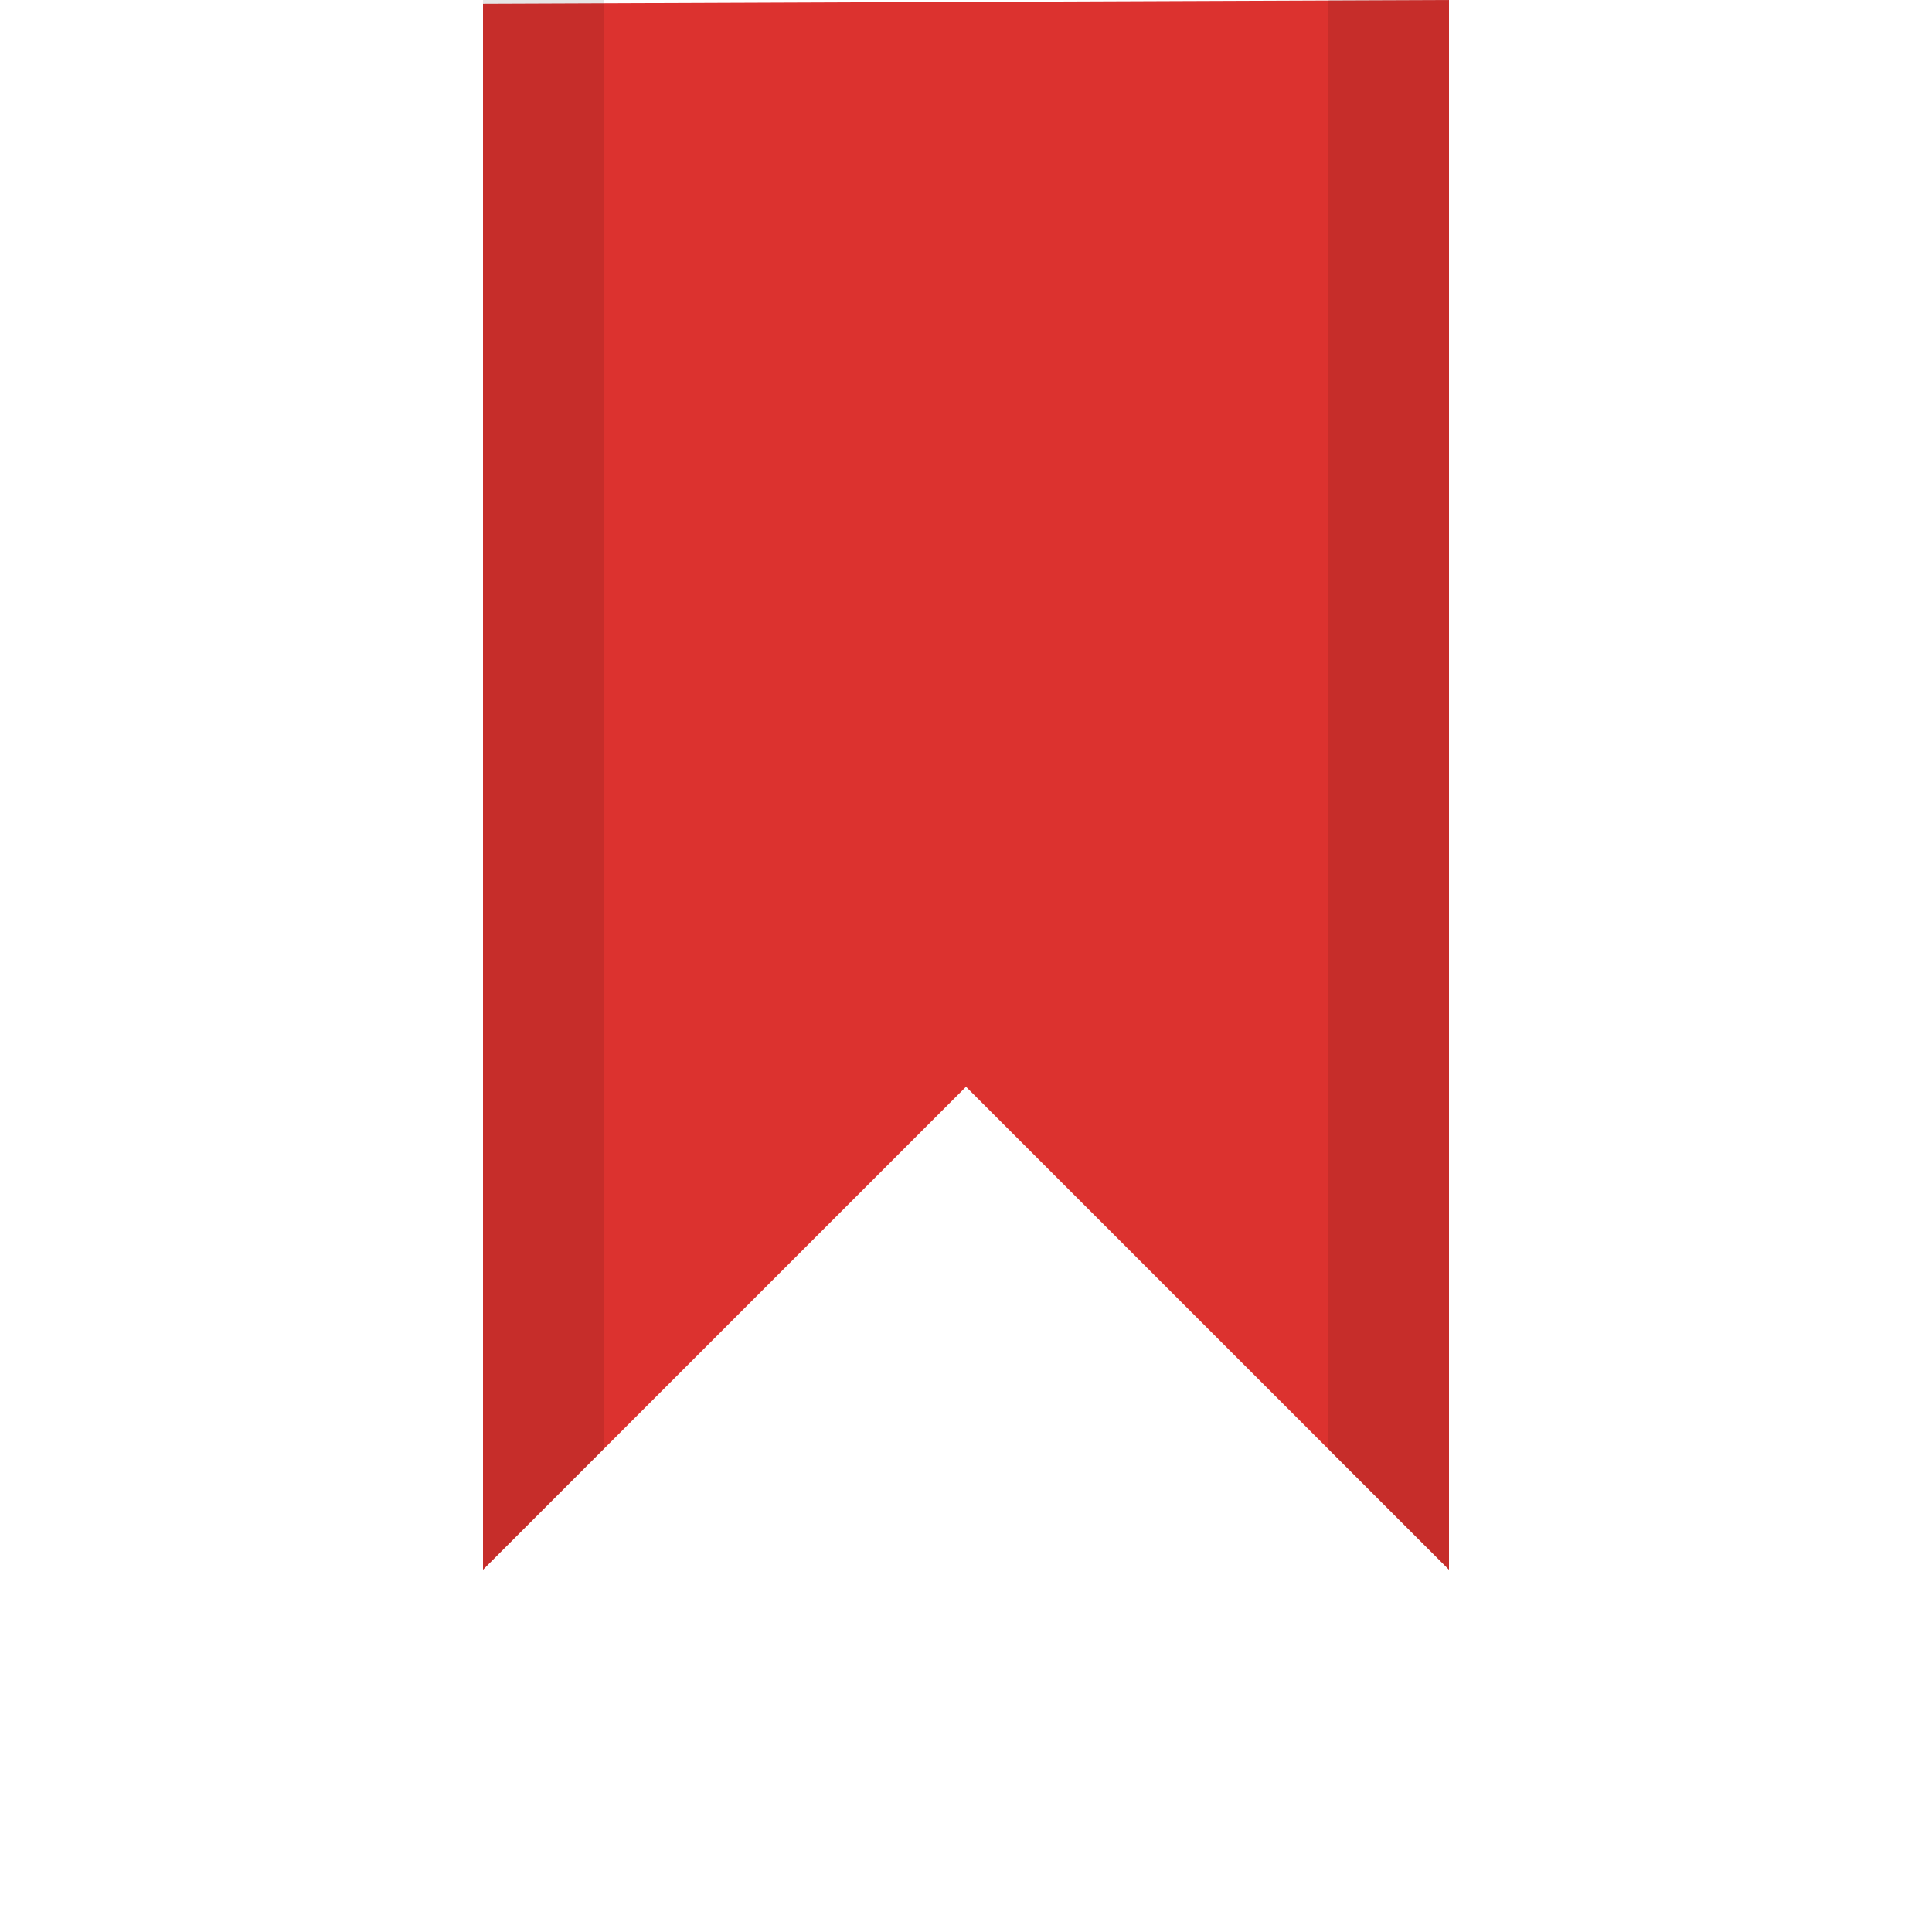
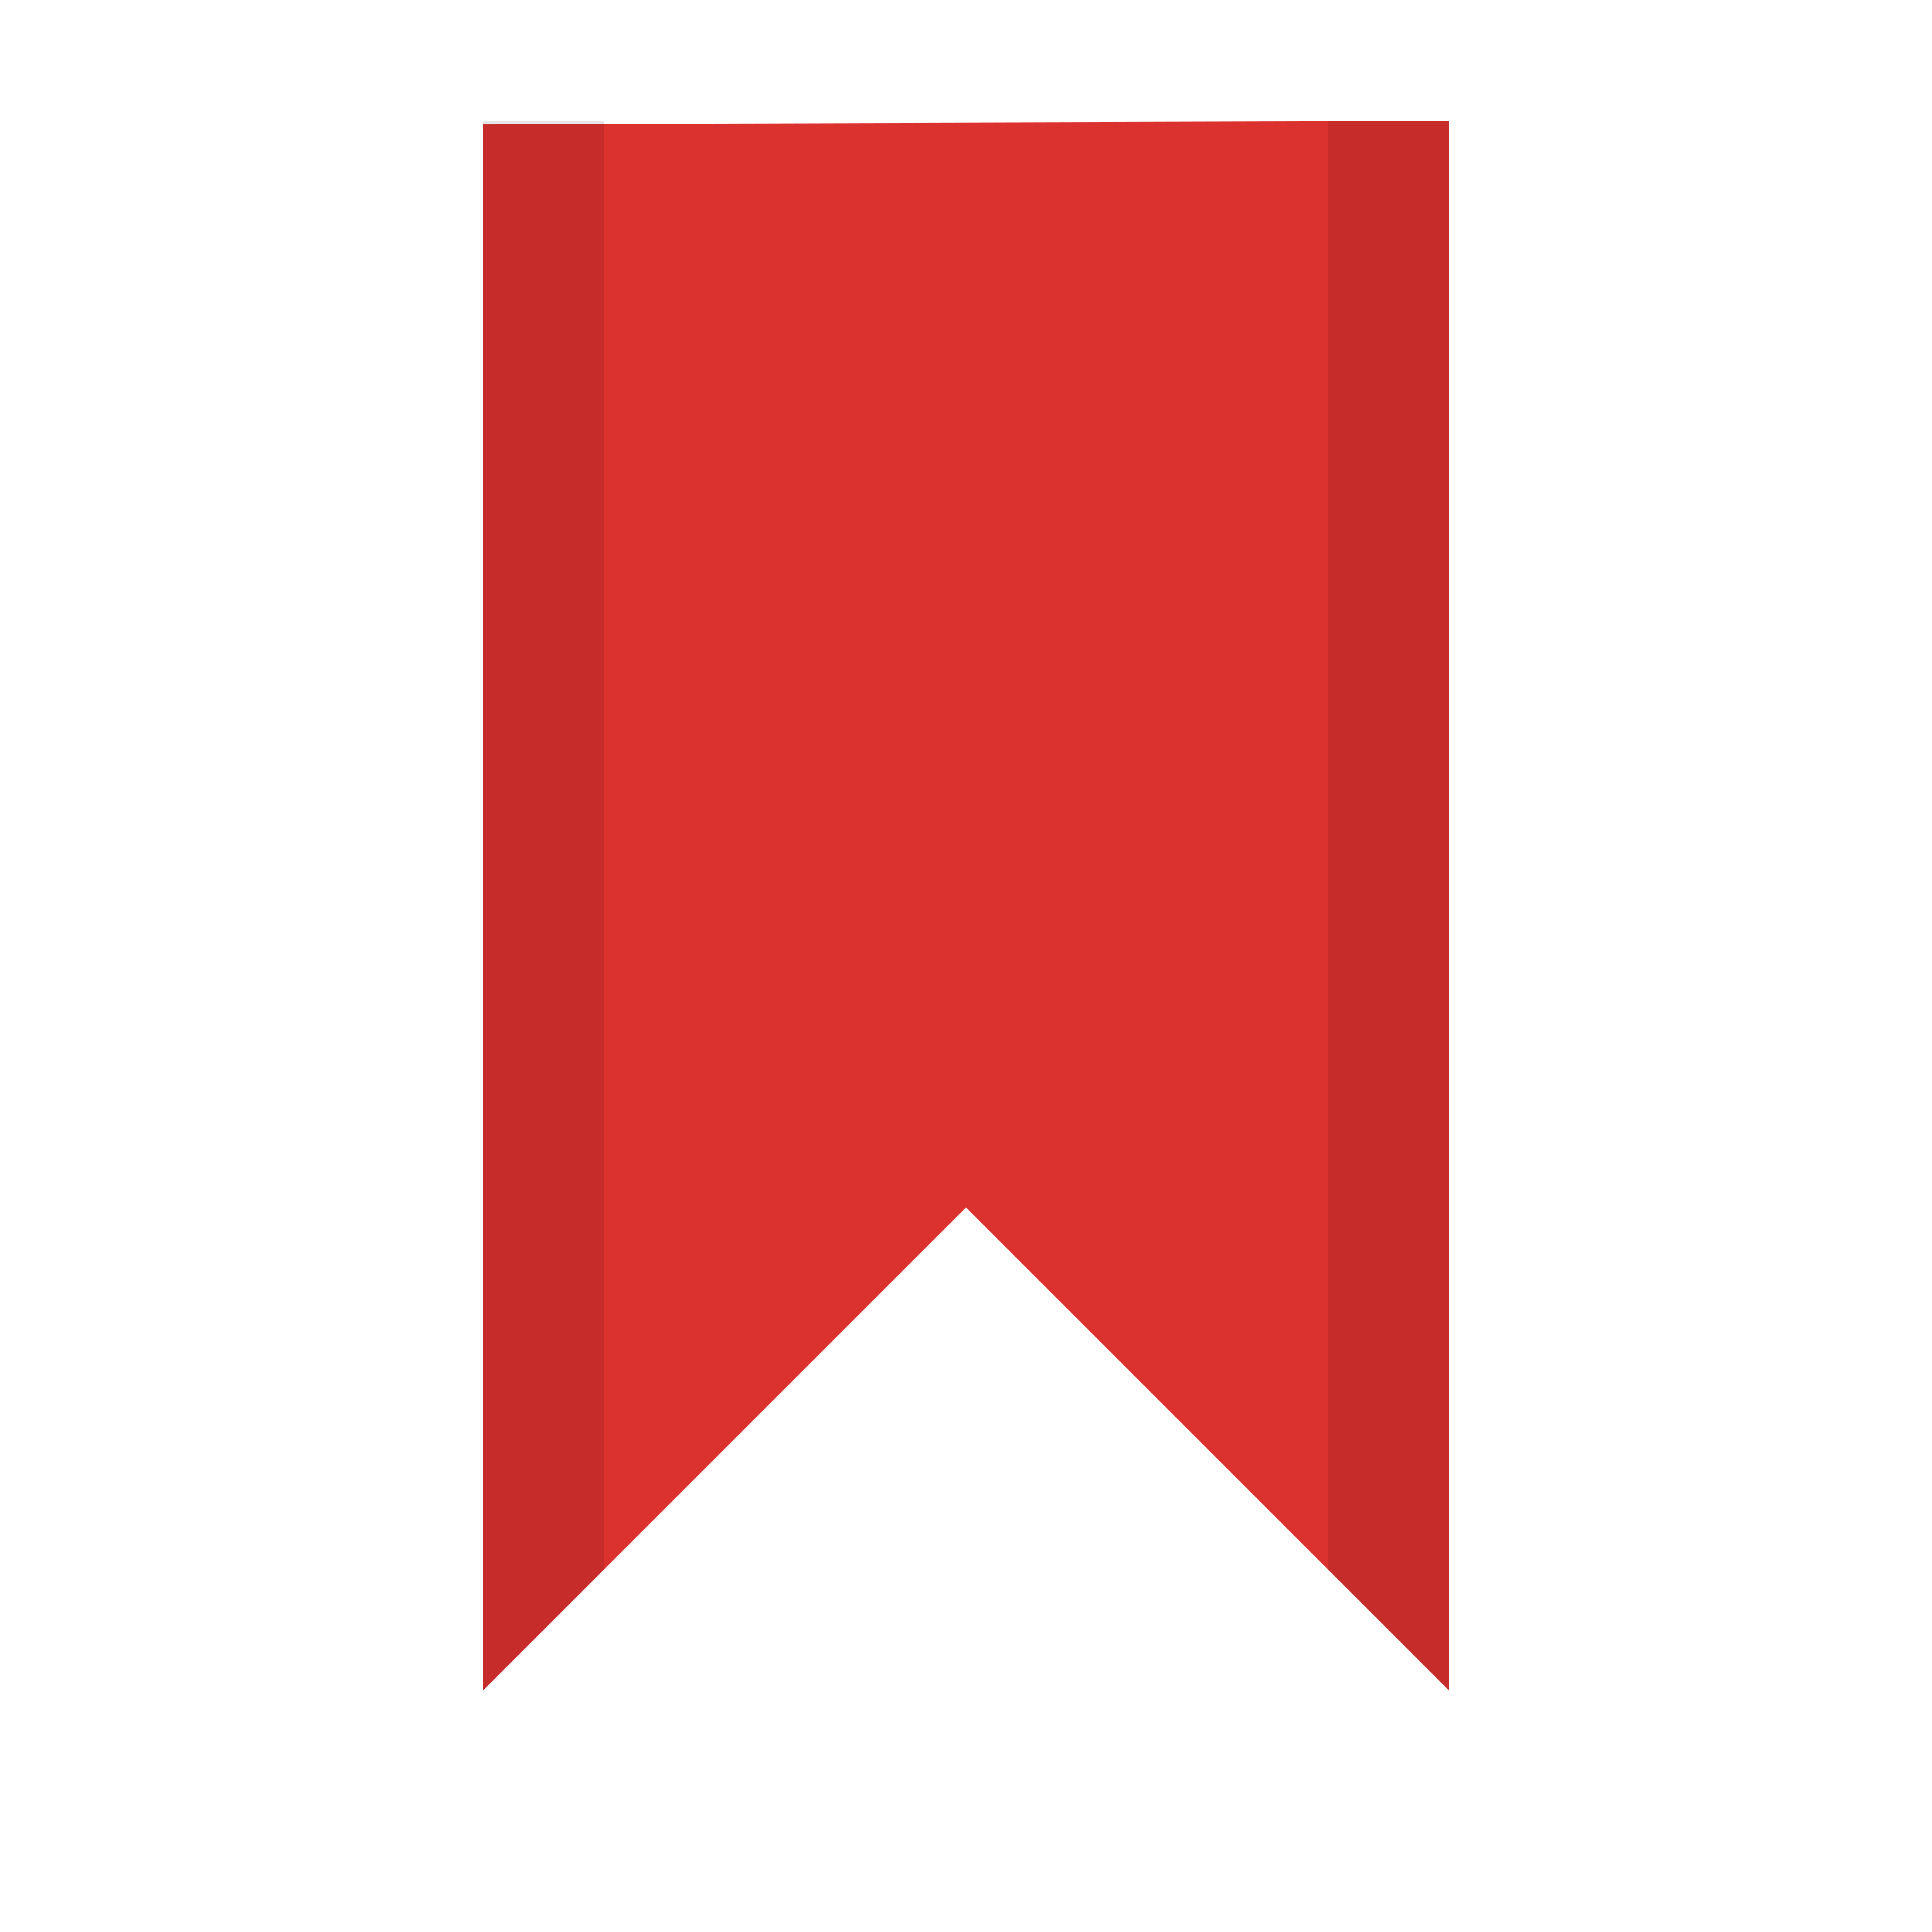
<svg xmlns="http://www.w3.org/2000/svg" viewBox="0 0 16 16" id="svg2" version="1.1" width="100%" height="100%">
  <defs id="defs12" />
-   <path style="fill:#dc322f;fill-rule:evenodd" d="M 12,0 4,0.031 4,13 8,9 l 4,4 z" id="path6-6" />
-   <path style="fill-opacity:0.1;fill-rule:evenodd" d="M 4,0 4,13 5,12 5,0 Z m 7,0 0,12 1,1 0,-13 z" id="path8-2" />
+   <path style="fill:#dc322f;fill-rule:evenodd" d="M 12,1 4,1.031 4,14 l 4,-4 4,4 z" id="path6-6" />
+   <path style="fill-opacity:0.1;fill-rule:evenodd" d="M 4,1 4,14 5,13 5,1 Z m 7,0 0,12 1,1 0,-13 z" id="path8-2" />
</svg>
